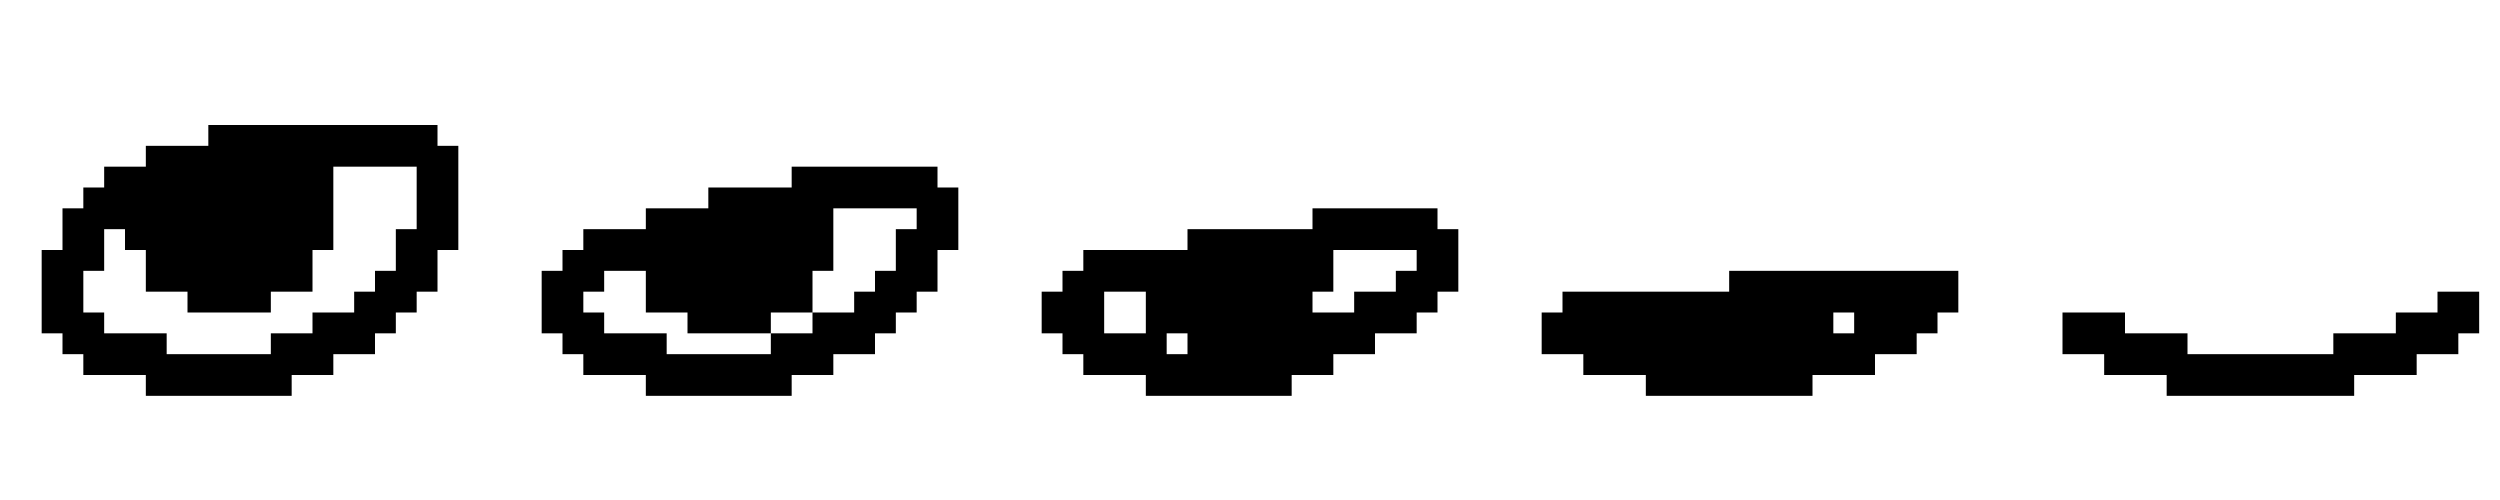
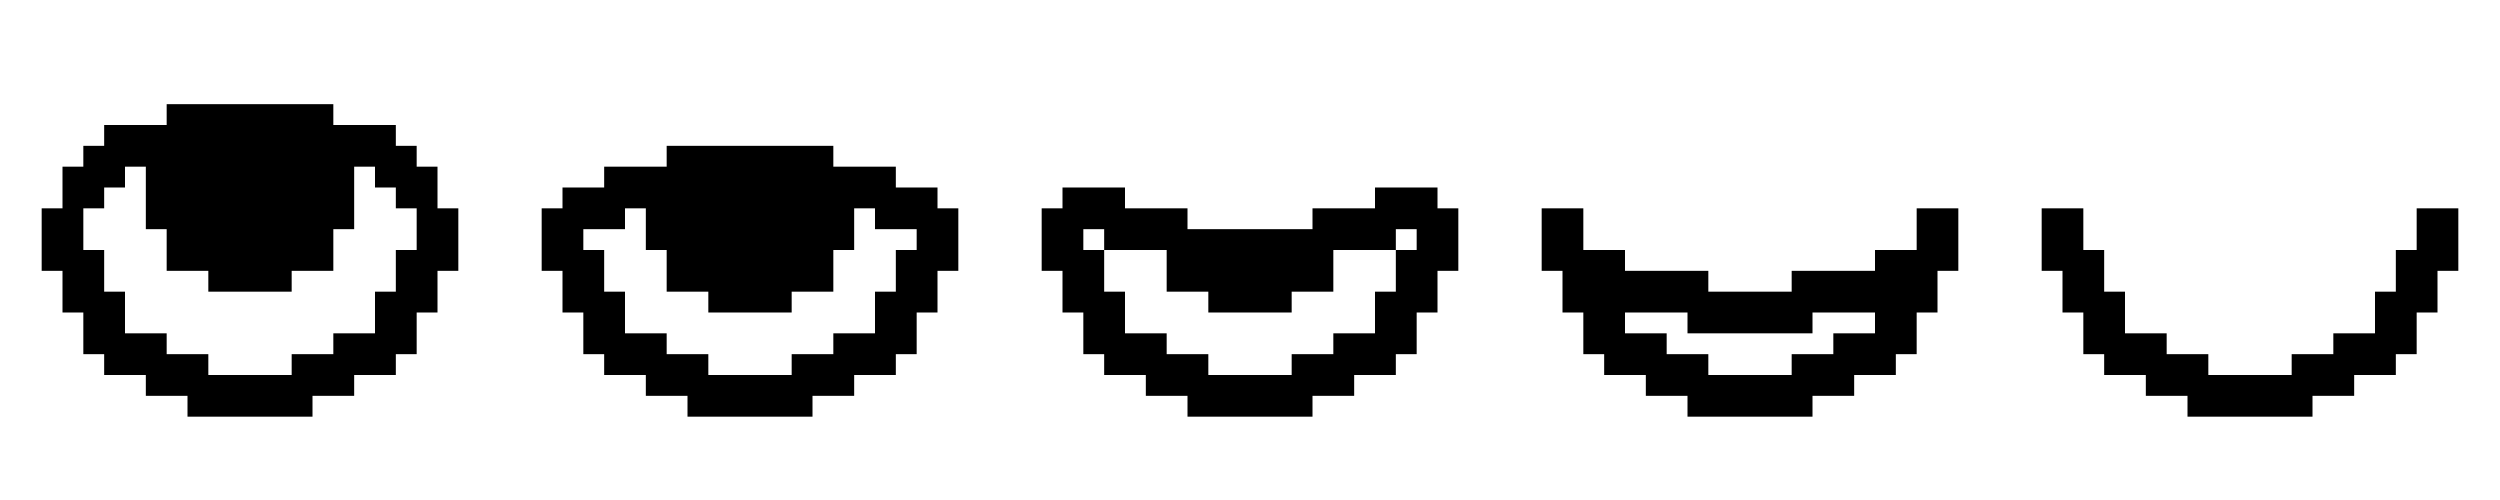
<svg xmlns="http://www.w3.org/2000/svg" fill="none" height="24" width="120">
  <g fill="#000">
-     <path clip-rule="evenodd" d="M21 6H10v1H7v1H5v1H4v1H3v2H2v4h1v1h1v1h3v1h7v-1h2v-1h2v-1h1v-1h1v-1h1v-2h1V7h-1zM5 11h1v1h1v2h2v1h4v-1h2v-2h1V8h4v3h-1v2h-1v1h-1v1h-2v1h-2v1H8v-1H5v-1H4v-2h1zm29-1V9h4V8h7v1h1v3h-1v2h-1v1h-1v1h-1v1h-2v1h-2v1h-7v-1h-3v-1h-1v-1h-1v-3h1v-1h1v-1h3v-1zm-6 4h1v-1h2v2h2v1h4v1h-5v-1h-3v-1h-1zm11 1v1h-2v-1zm0 0v-2h1v-3h4v1h-1v2h-1v1h-1v1zm18-3v-1h6v-1h6v1h1v3h-1v1h-1v1h-2v1h-2v1h-2v1h-7v-1h-3v-1h-1v-1h-1v-2h1v-1h1v-1zm-4 2h2v2h-2zm3 2v1h1v-1zm9-1v-1h2v-1h1v-1h-4v2h-1v1zm10-1h8v-1h11v2h-1v1h-1v1h-2v1h-3v1h-8v-1h-3v-1h-2v-2h1zm13 2v-1h1v1z" fill-rule="evenodd" />
-     <path d="M118 16h1v-2h-2v1h-2v1h-3v1h-7v-1h-3v-1h-3v2h2v1h3v1h9v-1h3v-1h2z" />
+     <path clip-rule="evenodd" d="M16 5v1h3v1h1v1h1v2h1v3h-1v2h-1v2h-1v1h-2v1h-2v1H9v-1H7v-1H5v-1H4v-2H3v-2H2v-3h1V8h1V7h1V6h3V5zM7 8H6v1H5v1H4v2h1v2h1v2h2v1h2v1h4v-1h2v-1h2v-2h1v-2h1v-2h-1V9h-1V8h-1v3h-1v2h-2v1h-4v-1H8v-2H7zm33-1v1h3v1h2v1h1v3h-1v2h-1v2h-1v1h-2v1h-2v1h-6v-1h-2v-1h-2v-1h-1v-2h-1v-2h-1v-3h1V9h2V8h3V7zm-9 3h-1v1h-2v1h1v2h1v2h2v1h2v1h4v-1h2v-1h2v-2h1v-2h1v-1h-2v-1h-1v2h-1v2h-2v1h-4v-1h-2v-2h-1zm23 0V9h-3v1h-1v3h1v2h1v2h1v1h2v1h2v1h6v-1h2v-1h2v-1h1v-2h1v-2h1v-3h-1V9h-3v1h-3v1h-6v-1zm13 1h1v1h-1zm-14 1h3v2h2v1h4v-1h2v-2h3v2h-1v2h-2v1h-2v1h-4v-1h-2v-1h-2v-2h-1zm0 0h-1v-1h1zm23-2v2h2v1h4v1h4v-1h4v-1h2v-2h2v3h-1v2h-1v2h-1v1h-2v1h-2v1h-6v-1h-2v-1h-2v-1h-1v-2h-1v-2h-1v-3zm5 5h-3v1h2v1h2v1h4v-1h2v-1h2v-1h-3v1h-6z" fill-rule="evenodd" />
+     <path d="M101 12h-1v-2h-2v3h1v2h1v2h1v1h2v1h2v1h6v-1h2v-1h2v-1h1v-2h1v-2h1v-3h-2v2h-1v2h-1v2h-2v1h-2v1h-4v-1h-2v-1h-2v-2h-1z" />
  </g>
</svg>
